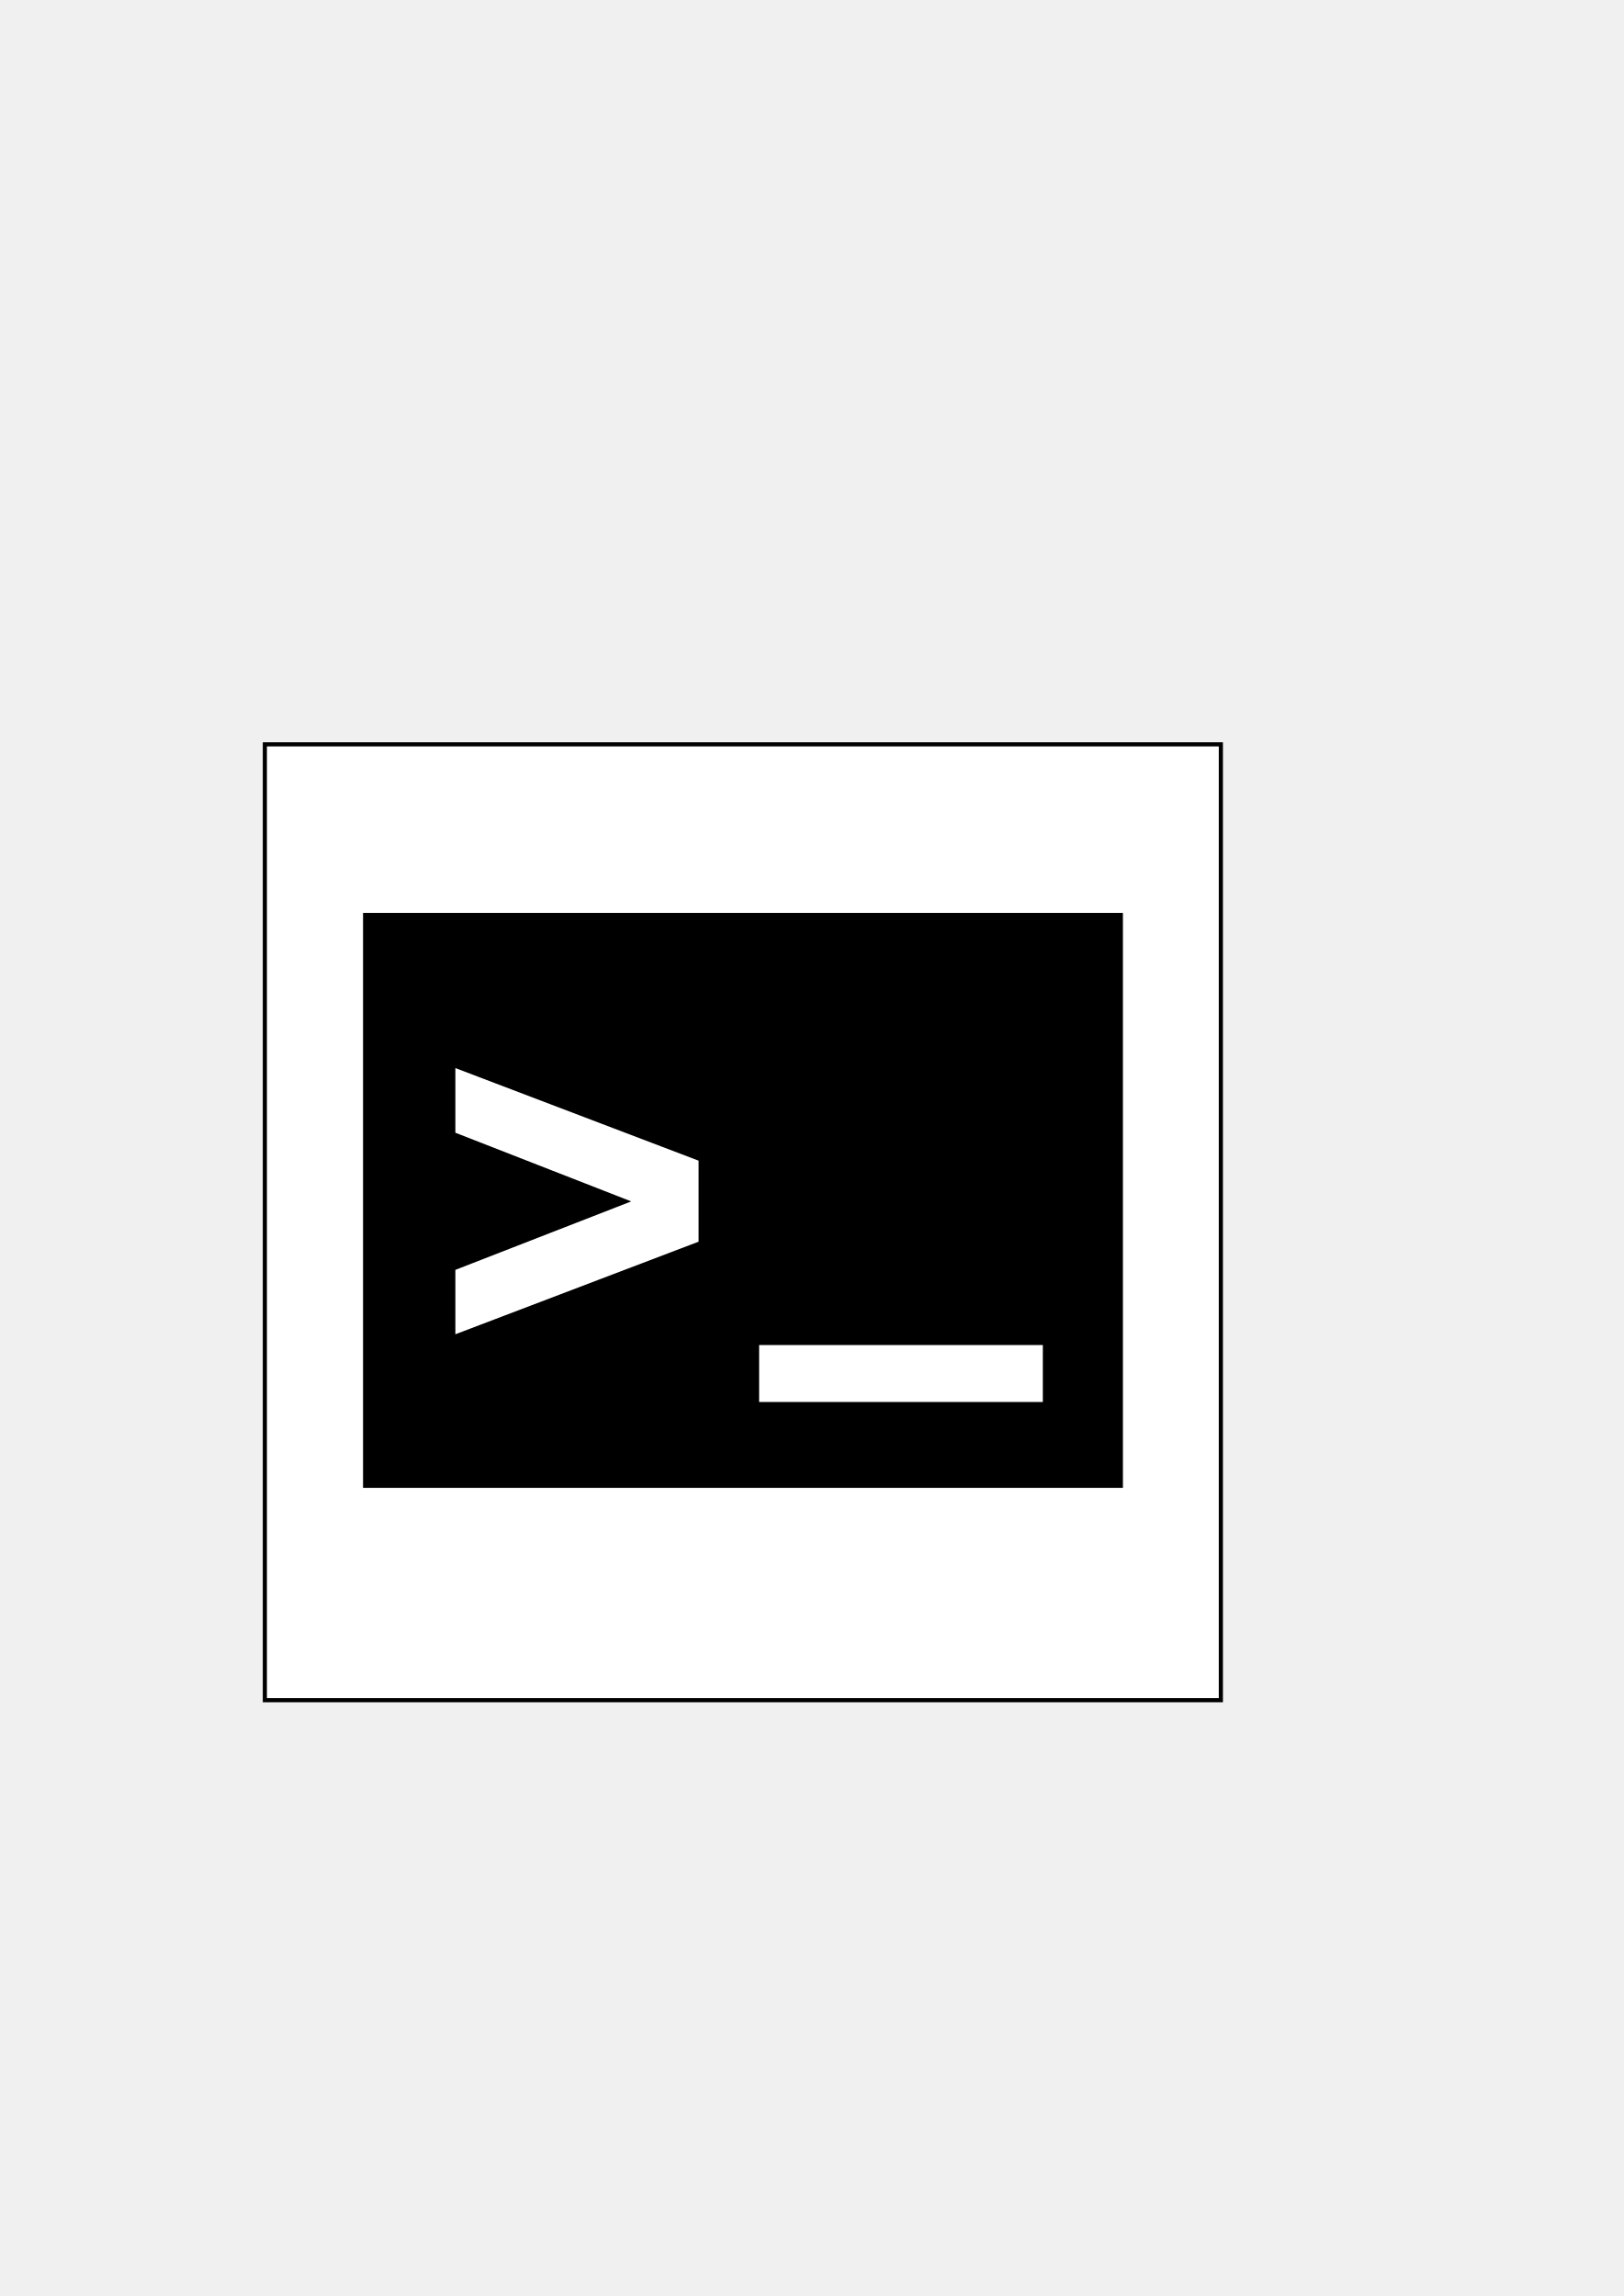
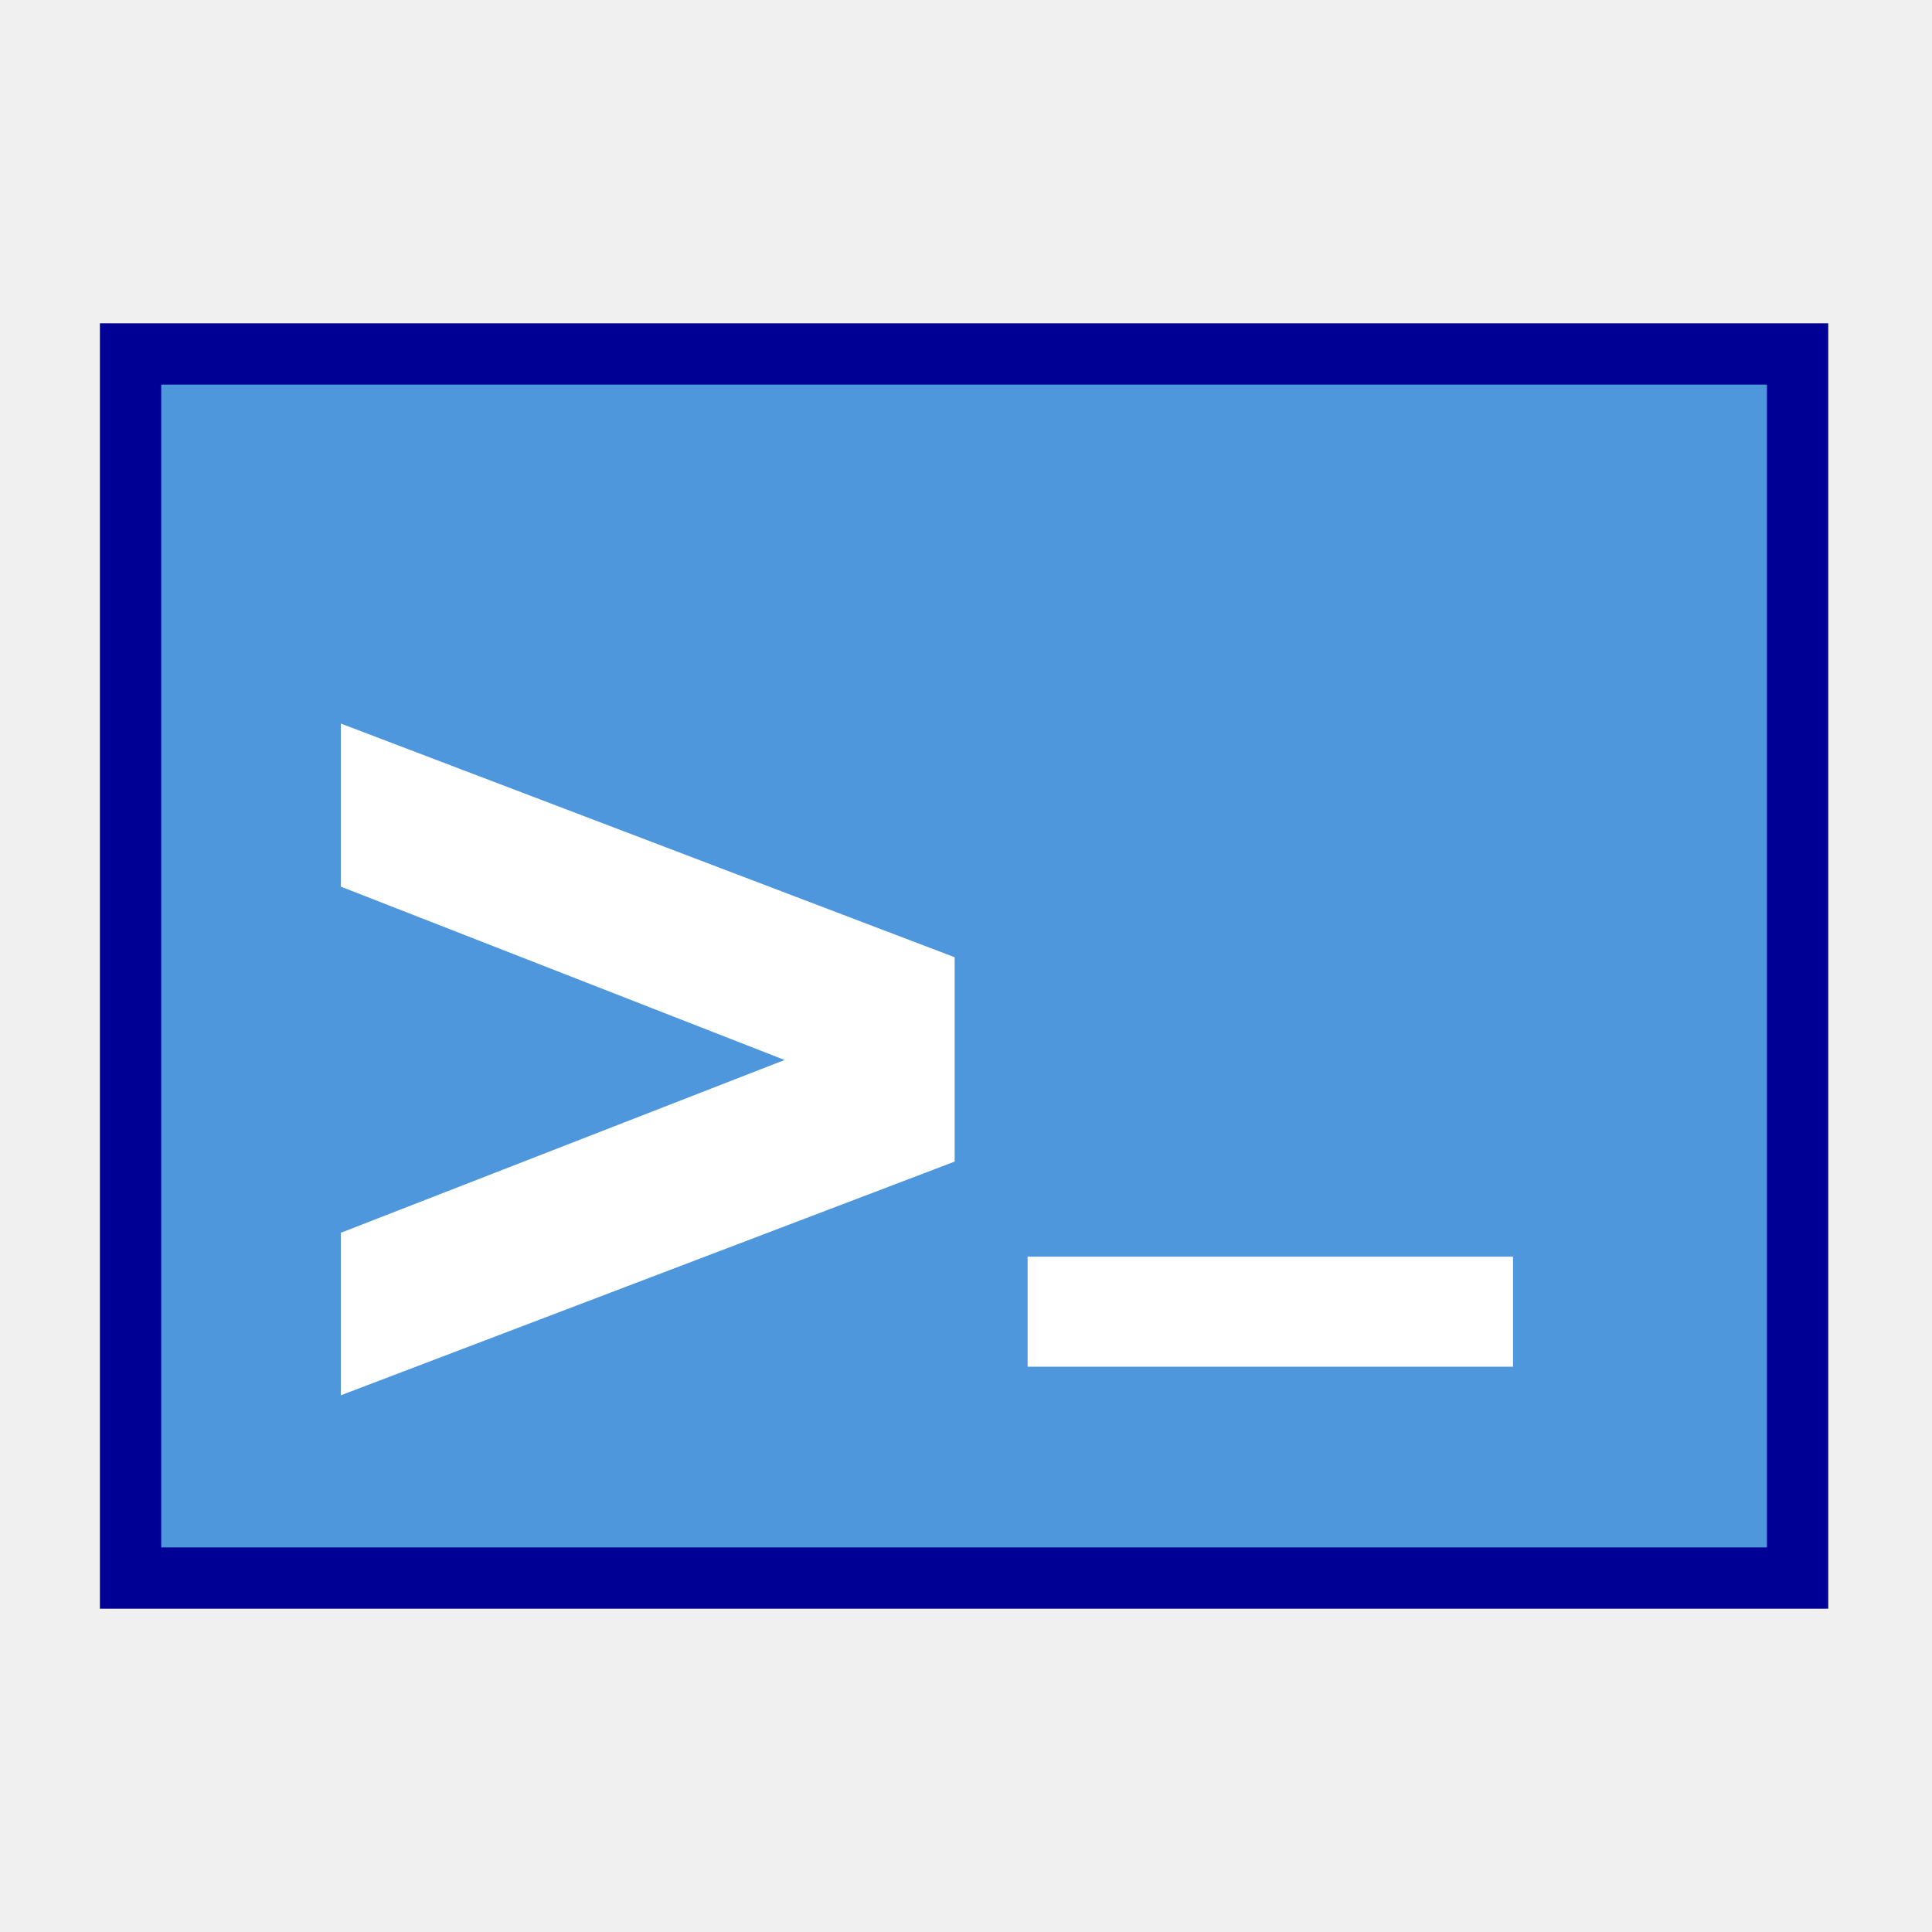
- <svg xmlns="http://www.w3.org/2000/svg" width="744.094" height="1052.362" id="svg2" version="1.1">
+ <svg xmlns="http://www.w3.org/2000/svg" width="360" height="360" id="svg2" version="1.1">
  <defs id="defs4">
    </defs>
-   <g id="layer1">
+   <g id="layer1" transform="translate(0,-692.3622)">
    <g id="g2835">
-       <rect y="341.166" x="121.375" height="438.107" width="438.107" id="rect3598" style="fill:#ffffff;fill-opacity:1;stroke:#000000;stroke-width:1.893;stroke-miterlimit:4;stroke-opacity:1;stroke-dasharray:none" />
-       <rect y="423.419" x="171.367" height="253.539" width="338.24" id="rect3594" style="fill:#000000;fill-opacity:1;stroke:#000000;stroke-width:9.986;stroke-miterlimit:4;stroke-opacity:1;stroke-dasharray:none" />
-       <text id="text3590" y="620.241" x="202.702" style="font-size:769.044px;font-style:normal;font-weight:normal;line-height:125%;fill:#ffffff;fill-opacity:1;stroke:#ffffff;stroke-width:5.764;stroke-opacity:1;font-family:Bitstream Vera Sans" xml:space="preserve">
-         <tspan style="font-size:210.815px;font-style:normal;font-variant:normal;font-weight:bold;font-stretch:normal;text-align:start;line-height:125%;writing-mode:lr-tb;text-anchor:start;stroke-width:5.764;font-family:Arial;-inkscape-font-specification:Arial Bold" y="620.241" x="202.702" id="tspan3592">&gt;</tspan>
+       <rect y="758.314" x="24.328" height="228.097" width="310.626" id="rect3594" style="fill:#4e97dc;fill-opacity:1;stroke:#000094;stroke-width:11.421;stroke-miterlimit:4;stroke-opacity:1;stroke-dasharray:none" />
+       <text id="text3590" y="961.271" x="57.382" style="font-size:789.062px;font-style:normal;font-weight:normal;line-height:125%;fill:#ffffff;fill-opacity:1;stroke:#ffffff;stroke-width:5.914;stroke-opacity:1;font-family:Bitstream Vera Sans" xml:space="preserve">
+         <tspan style="font-size:216.303px;font-style:normal;font-variant:normal;font-weight:bold;font-stretch:normal;text-align:start;line-height:125%;writing-mode:lr-tb;text-anchor:start;stroke-width:5.914;font-family:Arial;-inkscape-font-specification:Arial Bold" y="961.271" x="57.382" id="tspan3592">&gt;</tspan>
      </text>
-       <text transform="scale(0.9313856,1.073669)" id="text3642" y="534.835" x="379.216" style="font-size:256.367px;font-style:normal;font-weight:normal;fill:#ffffff;fill-opacity:1;stroke:#ffffff;stroke-width:6.409;font-family:Bitstream Vera Sans" xml:space="preserve">
-         <tspan style="stroke-width:6.409" y="534.835" x="379.216" id="tspan3644">_</tspan>
+       <text transform="scale(0.8765897,1.140785)" id="text3642" y="783.095" x="222.656" style="font-size:189.503px;font-style:normal;font-weight:normal;fill:#ffffff;fill-opacity:1;stroke:#ffffff;stroke-width:4.738;font-family:Bitstream Vera Sans" xml:space="preserve">
+         <tspan style="stroke-width:4.738" y="783.095" x="222.656" id="tspan3644">_</tspan>
      </text>
    </g>
  </g>
</svg>
